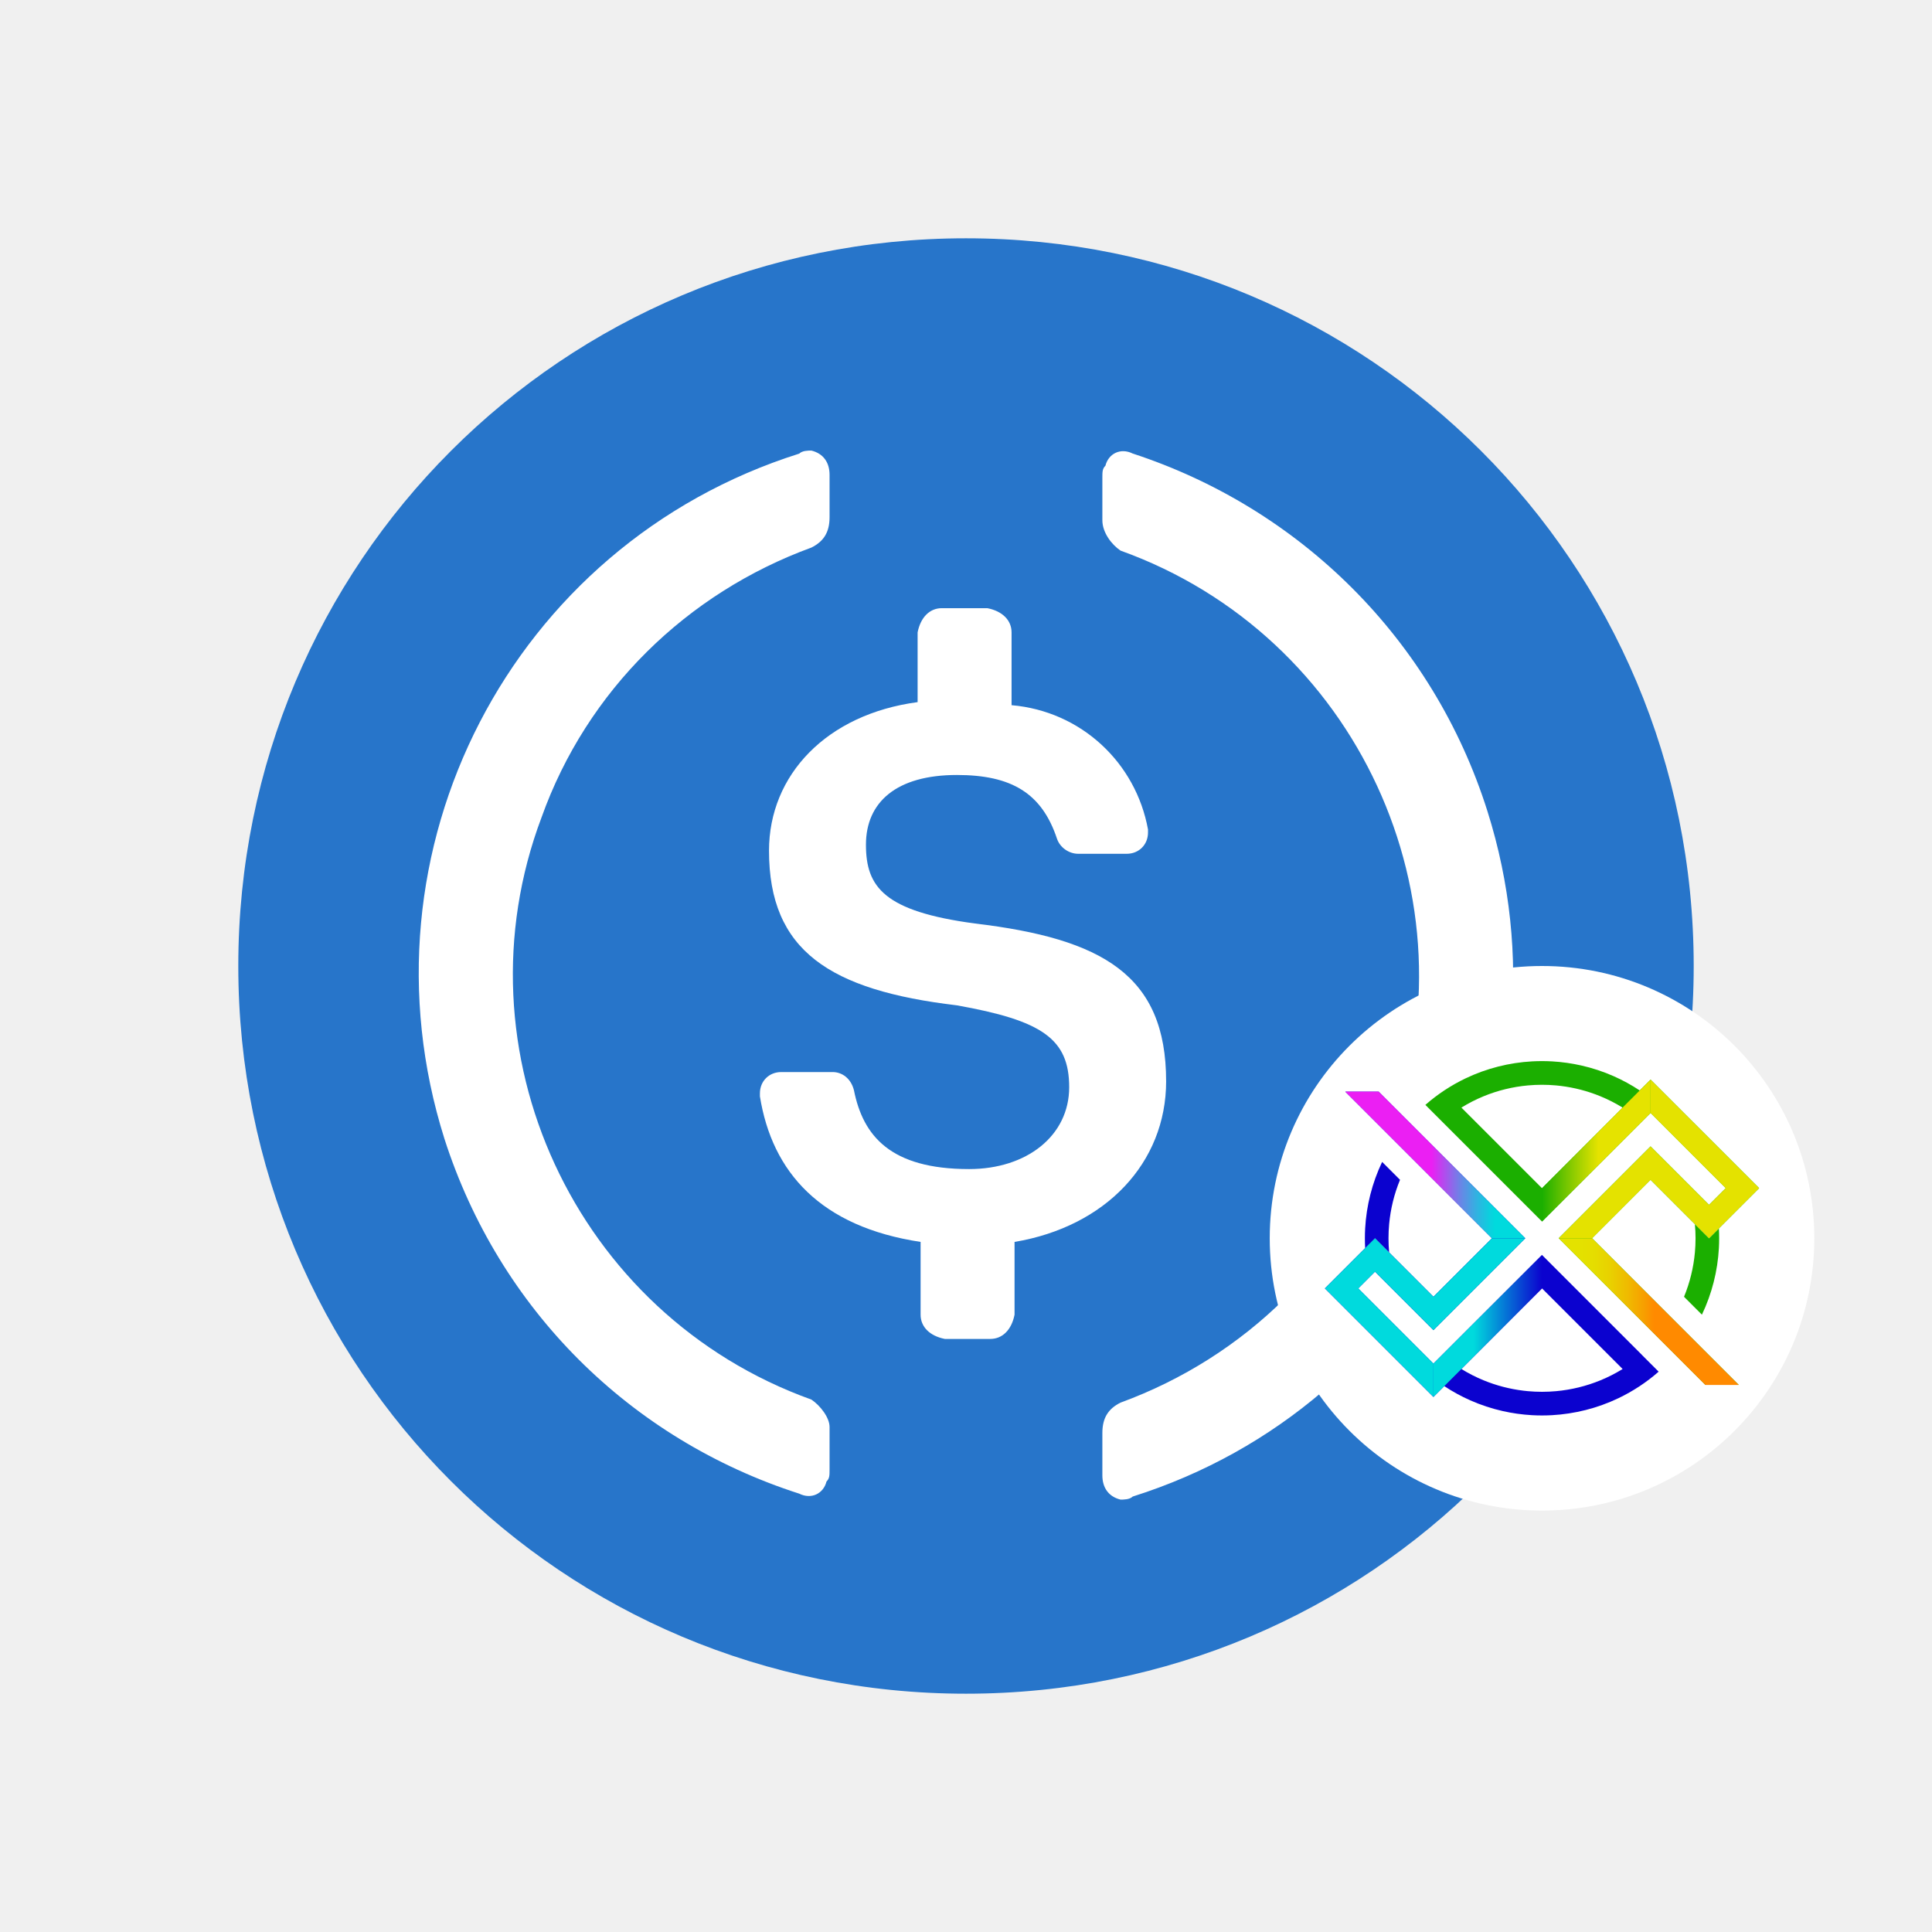
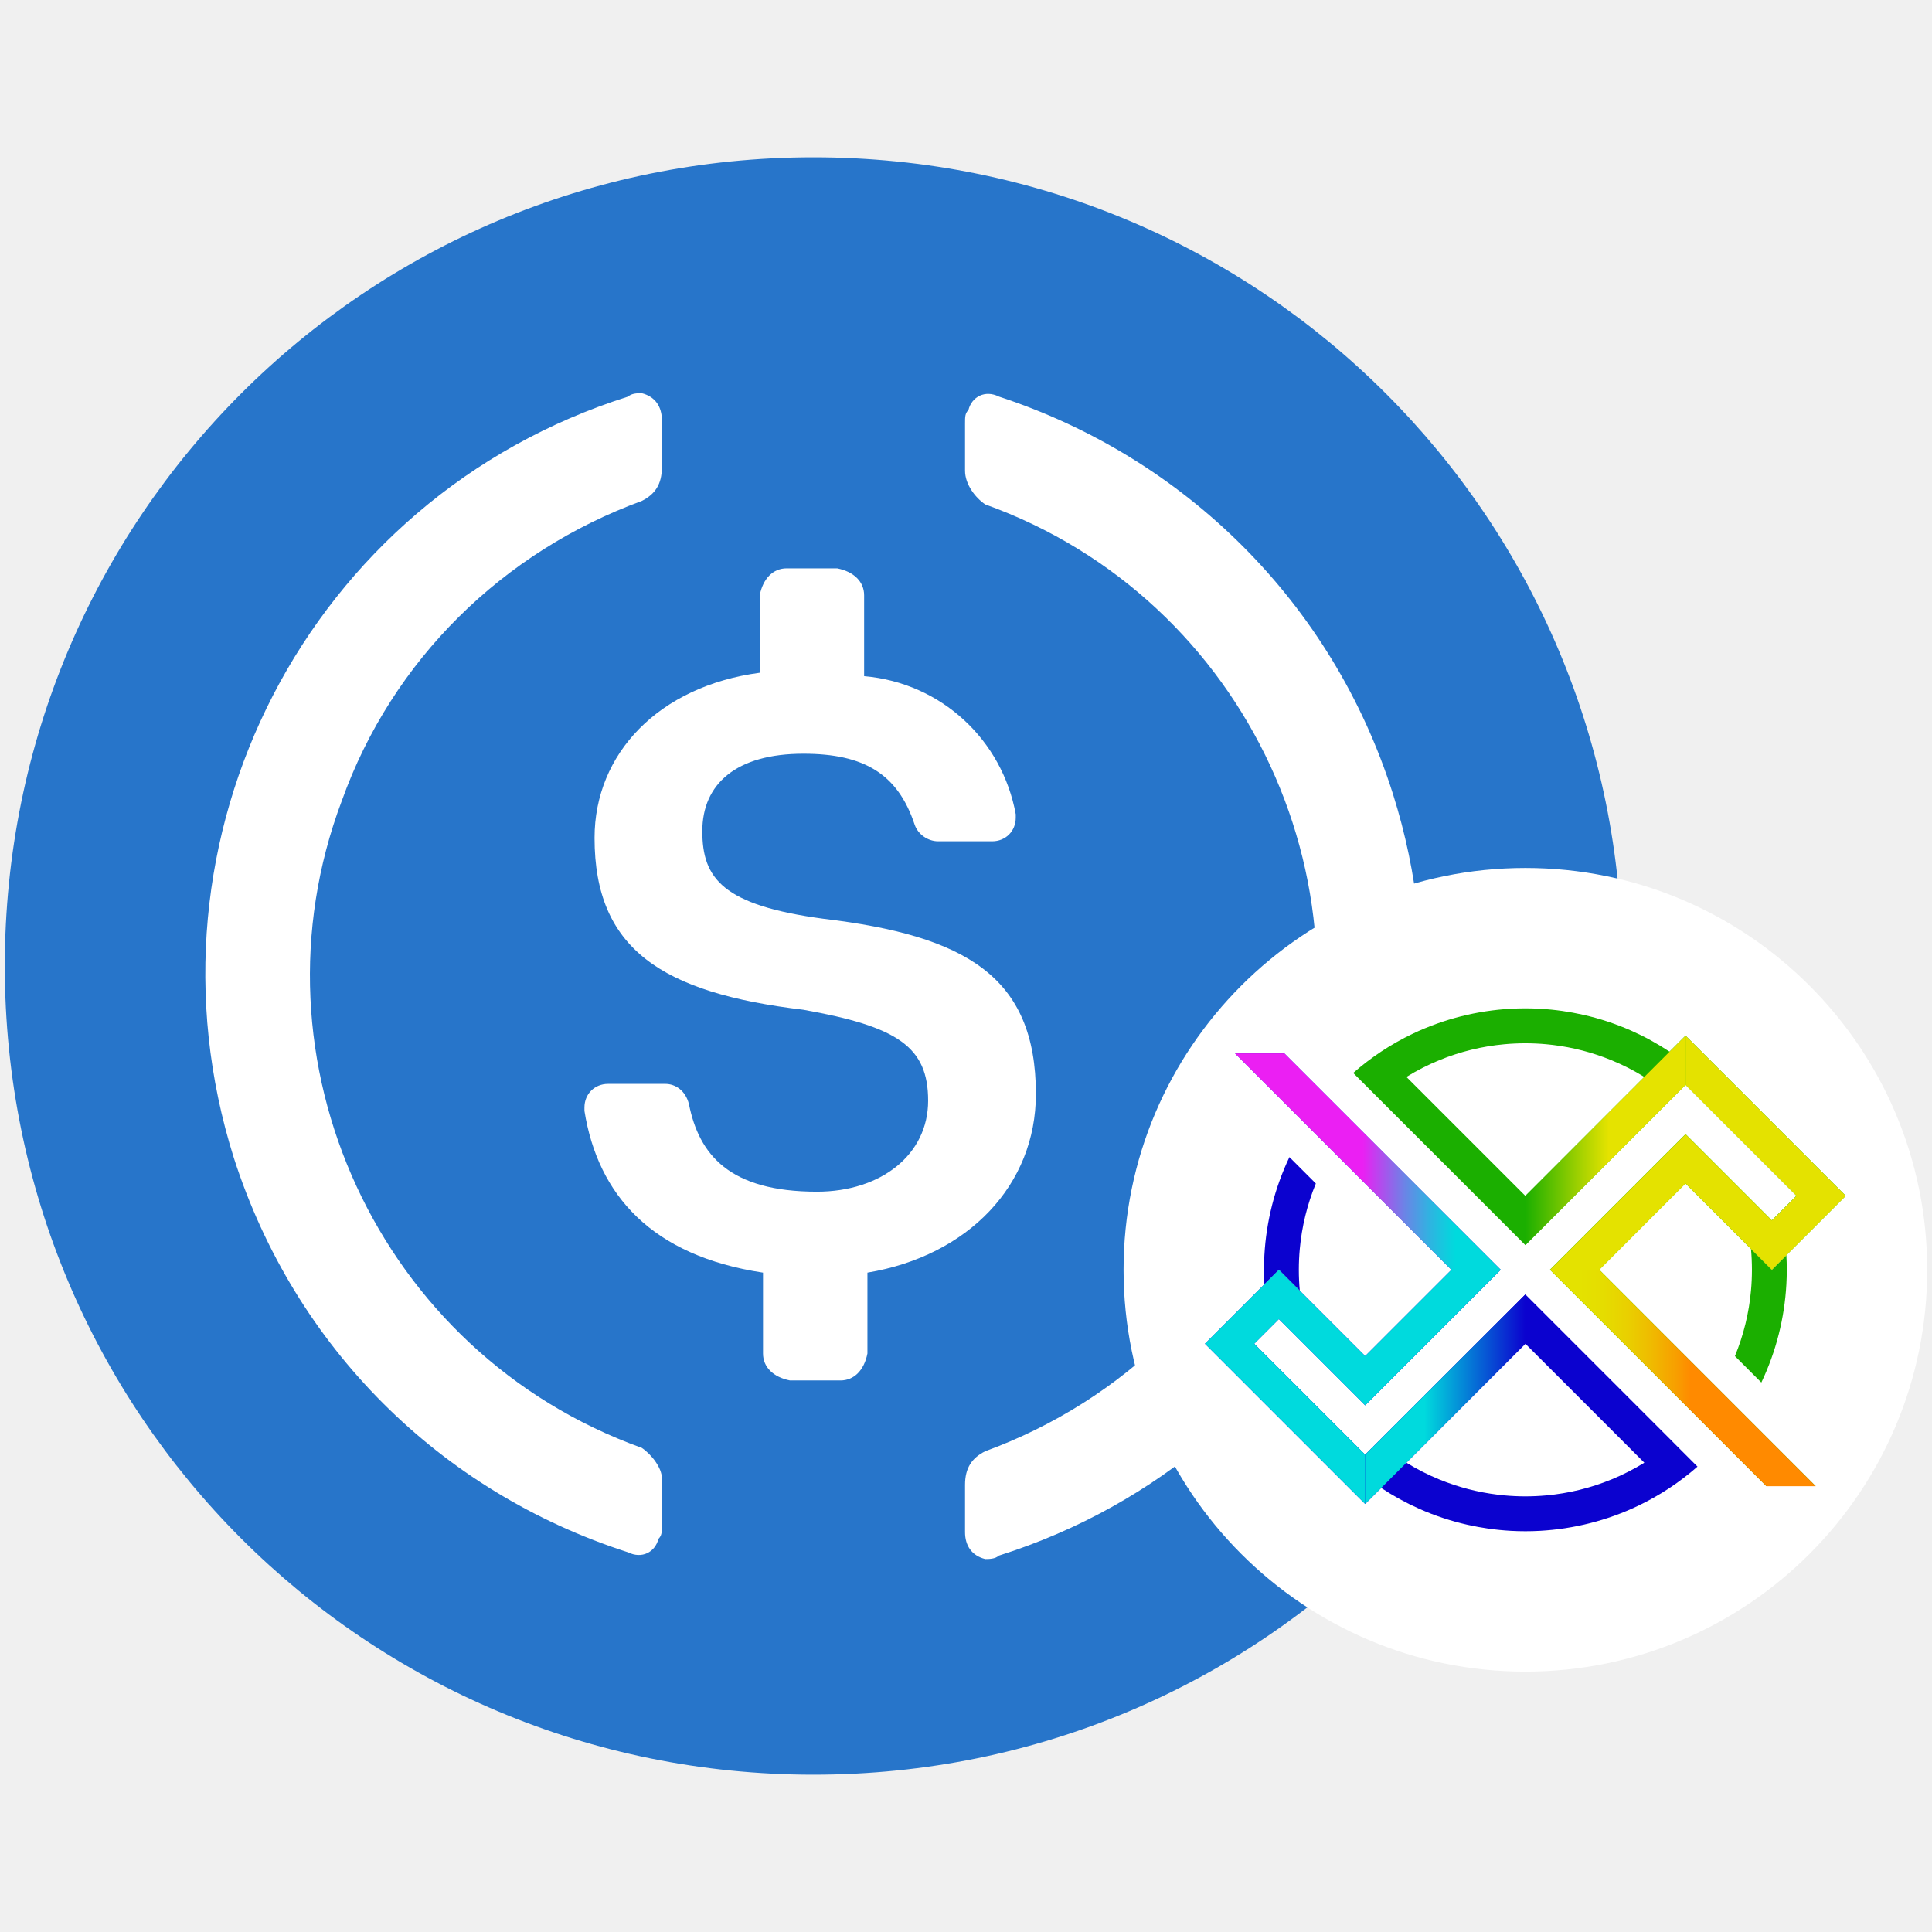
<svg xmlns="http://www.w3.org/2000/svg" id="Layer_1" version="1.1" viewBox="0 0 1080 1080">
  <defs>
    <style>
      .st0 {
        fill: url(#linear-gradient2);
      }

      .st1 {
        fill: #1baf00;
      }

      .st2 {
        fill: #fff;
      }

      .st3 {
        fill: url(#linear-gradient1);
      }

      .st4 {
        fill: none;
      }

      .st5 {
        fill: #00dadd;
      }

      .st6 {
        fill: #e4e200;
      }

      .st7 {
        fill: url(#linear-gradient3);
      }

      .st8 {
        fill: #2775ca;
      }

      .st9 {
        fill: #0b02cf;
      }

      .st10 {
        fill: url(#linear-gradient);
      }
    </style>
-     <linearGradient id="linear-gradient" x1="862" y1="643.19" x2="922.68" y2="643.19" gradientUnits="userSpaceOnUse">
+     <linearGradient id="linear-gradient" x1="852.7" y1="444.51" x2="942.24" y2="444.51" gradientTransform="translate(0 1082) scale(1 -1)" gradientUnits="userSpaceOnUse">
      <stop offset="0" stop-color="#1baf00" />
      <stop offset=".36" stop-color="#aad300" />
      <stop offset=".52" stop-color="#e5e300" />
    </linearGradient>
-     <linearGradient id="linear-gradient1" x1="871.33" y1="733.2" x2="971.98" y2="733.2" gradientUnits="userSpaceOnUse">
+     <linearGradient id="linear-gradient1" x1="866.47" y1="311.69" x2="1015" y2="311.69" gradientTransform="translate(0 1082) scale(1 -1)" gradientUnits="userSpaceOnUse">
      <stop offset=".11" stop-color="#e4e200" />
      <stop offset=".2" stop-color="#e5dd00" />
      <stop offset=".29" stop-color="#e9d000" />
      <stop offset=".38" stop-color="#efbb00" />
      <stop offset=".48" stop-color="#f89d00" />
      <stop offset=".53" stop-color="#ff8a00" />
    </linearGradient>
-     <linearGradient id="linear-gradient2" x1="852.66" y1="651.23" x2="752.02" y2="651.23" gradientUnits="userSpaceOnUse">
+     <linearGradient id="linear-gradient2" x1="838.92" y1="432.66" x2="690.4" y2="432.66" gradientTransform="translate(0 1082) scale(1 -1)" gradientUnits="userSpaceOnUse">
      <stop offset=".17" stop-color="#00dadd" />
      <stop offset=".2" stop-color="#0dcfde" />
      <stop offset=".27" stop-color="#31b2e1" />
      <stop offset=".36" stop-color="#6a85e6" />
      <stop offset=".46" stop-color="#b946ee" />
      <stop offset=".52" stop-color="#eb1ff3" />
    </linearGradient>
-     <linearGradient id="linear-gradient3" x1="862" y1="741.23" x2="801.31" y2="741.23" gradientUnits="userSpaceOnUse">
+     <linearGradient id="linear-gradient3" x1="852.7" y1="299.84" x2="763.14" y2="299.84" gradientTransform="translate(0 1082) scale(1 -1)" gradientUnits="userSpaceOnUse">
      <stop offset="0" stop-color="#0b02cf" />
      <stop offset=".63" stop-color="#00dadd" />
    </linearGradient>
  </defs>
  <g>
-     <path class="st8" d="M540,946.79c225.44,0,406.79-181.35,406.79-406.79s-181.35-406.79-406.79-406.79-406.79,181.35-406.79,406.79,181.35,406.79,406.79,406.79Z" />
-     <path class="st2" d="M651.87,604.4c0-59.31-35.59-79.65-106.78-88.15-50.85-6.79-61.02-20.34-61.02-44.06s16.96-38.97,50.85-38.97c30.51,0,47.47,10.17,55.93,35.59,1.71,5.08,6.79,8.46,11.88,8.46h27.13c6.79,0,11.88-5.09,11.88-11.88v-1.71c-6.79-37.3-37.3-66.1-76.27-69.48v-40.68c0-6.79-5.09-11.88-13.55-13.55h-25.42c-6.79,0-11.88,5.08-13.55,13.55v38.97c-50.85,6.79-83.07,40.68-83.07,83.07,0,55.93,33.89,77.98,105.07,86.44,47.47,8.46,62.73,18.63,62.73,45.76s-23.72,45.76-55.93,45.76c-44.06,0-59.31-18.63-64.39-44.06-1.71-6.79-6.79-10.17-11.88-10.17h-28.8c-6.79,0-11.88,5.09-11.88,11.88v1.71c6.79,42.39,33.89,72.9,89.82,81.36v40.68c0,6.79,5.09,11.88,13.55,13.55h25.42c6.79,0,11.88-5.08,13.55-13.55v-40.68c50.81-8.5,84.74-44.1,84.74-89.86h0Z" />
-     <path class="st2" d="M453.56,782.37c-132.21-47.47-200.02-194.93-150.84-325.43,25.42-71.19,81.36-125.41,150.84-150.84,6.79-3.38,10.17-8.46,10.17-16.96v-23.72c0-6.79-3.38-11.88-10.17-13.55-1.71,0-5.08,0-6.79,1.71-161.01,50.85-249.16,222.03-198.31,383.07,30.51,94.9,103.41,167.8,198.31,198.31,6.79,3.38,13.55,0,15.25-6.79,1.71-1.71,1.71-3.38,1.71-6.79v-23.72c0-5.13-5.08-11.88-10.17-15.3ZM633.2,253.54c-6.79-3.38-13.55,0-15.26,6.79-1.71,1.71-1.71,3.38-1.71,6.79v23.72c0,6.79,5.09,13.55,10.17,16.96,132.21,47.47,200.02,194.93,150.84,325.43-25.42,71.19-81.36,125.41-150.84,150.84-6.79,3.38-10.17,8.46-10.17,16.96v23.71c0,6.79,3.38,11.88,10.17,13.55,1.71,0,5.09,0,6.79-1.71,161.01-50.85,249.16-222.03,198.31-383.07-30.51-96.57-105.07-169.47-198.31-199.98h0Z" />
+     <path class="st8" d="M454.75,992.06c250.53,0,452.06-201.53,452.06-452.06S705.28,87.94,454.75,87.94,2.69,289.47,2.69,540s201.53,452.06,452.06,452.06h0Z" />
+     <path class="st2" d="M579.07,611.57c0-65.91-39.55-88.51-118.66-97.96-56.51-7.55-67.81-22.6-67.81-48.96s18.85-43.31,56.51-43.31c33.91,0,52.75,11.3,62.15,39.55,1.9,5.65,7.55,9.4,13.2,9.4h30.15c7.55,0,13.2-5.66,13.2-13.2v-1.9c-7.55-41.45-41.45-73.46-84.76-77.21v-45.21c0-7.55-5.66-13.2-15.06-15.06h-28.25c-7.55,0-13.2,5.65-15.06,15.06v43.31c-56.51,7.55-92.32,45.21-92.32,92.32,0,62.15,37.66,86.66,116.76,96.06,52.75,9.4,69.71,20.7,69.71,50.85s-26.36,50.85-62.15,50.85c-48.96,0-65.91-20.7-71.56-48.96-1.9-7.55-7.55-11.3-13.2-11.3h-32.01c-7.55,0-13.2,5.66-13.2,13.2v1.9c7.55,47.11,37.66,81.01,99.82,90.41v45.21c0,7.55,5.66,13.2,15.06,15.06h28.25c7.55,0,13.2-5.65,15.06-15.06v-45.21c56.46-9.45,94.17-49.01,94.17-99.86h0v.02Z" />
+     <path class="st2" d="M358.69,809.34c-146.92-52.75-222.28-216.62-167.63-361.65,28.25-79.11,90.41-139.37,167.63-167.63,7.55-3.76,11.3-9.4,11.3-18.85v-26.36c0-7.55-3.76-13.2-11.3-15.06-1.9,0-5.65,0-7.55,1.9-178.93,56.51-276.89,246.74-220.38,425.7,33.91,105.46,114.92,186.48,220.38,220.38,7.55,3.76,15.06,0,16.95-7.55,1.9-1.9,1.9-3.76,1.9-7.55v-26.36c0-5.7-5.65-13.2-11.3-17h0ZM558.32,221.66c-7.55-3.76-15.06,0-16.96,7.55-1.9,1.9-1.9,3.76-1.9,7.55v26.36c0,7.55,5.66,15.06,11.3,18.85,146.92,52.75,222.28,216.62,167.63,361.65-28.25,79.11-90.41,139.37-167.63,167.63-7.55,3.76-11.3,9.4-11.3,18.85v26.35c0,7.55,3.76,13.2,11.3,15.06,1.9,0,5.66,0,7.55-1.9,178.93-56.51,276.89-246.74,220.38-425.7-33.91-107.32-116.76-188.33-220.38-222.24h.01Z" />
  </g>
  <g>
-     <circle class="st2" cx="862" cy="692.21" r="152.21" />
+     <circle class="st2" cx="852.7" cy="709.82" r="224.62" />
    <g>
-       <path class="st9" d="M776.54,684.31c-.48,5.26-.48,10.55,0,15.81l-7.9-7.9-5.51,5.51c-.2-3.67-.2-7.35,0-11.02.71-12.76,3.87-25.41,9.49-37.19l10,10c-3.28,7.97-5.31,16.33-6.08,24.79Z" />
-       <path class="st1" d="M922.68,659.53l23.34,23.34,1.43,1.43,7.9,7.9,9.34-9.34,9.34-9.34,9.34-9.34-60.69-60.69-6.07,6.07c-4.64-3.07-9.47-5.71-14.45-7.92-5.92-2.62-12.04-4.64-18.27-6.04-2.62-.59-5.25-1.07-7.9-1.45-2.82-.4-5.65-.68-8.49-.84-3.67-.2-7.35-.2-11.02,0-12.76.71-25.41,3.87-37.19,9.49-4.09,1.95-8.07,4.21-11.92,6.75-3.66,2.43-7.2,5.12-10.58,8.09l9.36,9.36,13.83,13.83,42.01,42.01,9.34-9.34,9.34-9.34,32.68-32.68,4.49-4.49,4.85-4.85,29.86,29.86,12.15,12.15-6.11,6.11-3.23,3.23-13.96-13.96-9.38-9.38-9.34-9.34-32.68,32.68-9.34,9.34-9.34,9.34,9.34,9.34,23.34,23.34,9.34,9.34,23.19,23.19.15.15,16.62,16.62h18.67l-25.96-25.96-1.4-1.4-9.56-9.56-12.38-12.38-9.34-9.34-23.34-23.34,32.68-32.68ZM904.01,622.19l-9.34,9.34-23.34,23.34-9.34,9.34-45.06-45.06c3.98-2.46,8.12-4.56,12.36-6.31,7.97-3.28,16.33-5.31,24.79-6.08,5.26-.48,10.55-.48,15.81,0,.86.08,1.73.17,2.59.28,7.55.92,15,2.85,22.14,5.78,4.27,1.75,8.43,3.86,12.42,6.33l-3.05,3.05Z" />
-       <path class="st9" d="M917.84,757.39l-13.83-13.83-9.34-9.34-32.68-32.68-9.34,9.34-9.34,9.34-23.34,23.34-9.34,9.34-4.49,4.49-4.85,4.85-9.34-9.34-9.34-9.34-11.19-11.19-12.15-12.15,6.11-6.11,3.23-3.23,32.68,32.68,9.34-9.34,23.34-23.34,9.34-9.34,9.34-9.34-81.97-81.97h-18.67l27.35,27.35,9.56,9.56,12.38,12.38,32.68,32.68-9.34,9.34-23.34,23.34-32.68-32.68-5.51,5.51-3.83,3.83-9.34,9.34-9.34,9.34,9.34,9.34,23.34,23.34,9.34,9.34,9.34,9.34,9.34,9.34,6.07-6.07c4.64,3.07,9.47,5.71,14.45,7.92,5.92,2.62,12.04,4.64,18.27,6.04,2.62.59,5.25,1.07,7.9,1.45,2.82.4,5.65.68,8.49.84,3.67.2,7.35.2,11.02,0,12.76-.71,25.41-3.87,37.19-9.49,4.09-1.95,8.07-4.21,11.92-6.75,3.66-2.43,7.2-5.12,10.58-8.09l-9.36-9.36ZM894.69,771.59c-7.97,3.28-16.33,5.31-24.79,6.08-5.26.48-10.55.48-15.81,0-.86-.08-1.73-.17-2.59-.28-7.55-.92-15-2.85-22.14-5.78-4.27-1.75-8.43-3.86-12.42-6.33l45.06-45.06,45.06,45.06c-3.98,2.46-8.12,4.56-12.36,6.31Z" />
-       <path class="st1" d="M960.87,697.72c-.71,12.76-3.87,25.41-9.49,37.19l-10-10c3.28-7.97,5.31-16.33,6.08-24.79.48-5.26.48-10.55,0-15.81l7.9,7.9,5.51-5.51c.2,3.67.2,7.35,0,11.02Z" />
-       <polygon class="st10" points="862 664.2 922.68 603.52 922.68 622.19 862 682.87 862 664.2" />
-       <polygon class="st3" points="890.01 692.21 871.33 692.21 953.31 774.19 971.98 774.19 890.01 692.21" />
-       <polygon class="st0" points="752.02 610.24 770.69 610.24 852.66 692.21 833.99 692.21 752.02 610.24" />
-       <polygon class="st7" points="801.31 780.91 801.31 762.23 862 701.55 862 720.22 801.31 780.91" />
-       <polygon class="st5" points="852.66 692.21 833.99 692.21 801.31 724.89 768.63 692.21 740.63 720.22 801.31 780.91 801.31 762.23 759.3 720.22 768.63 710.88 801.31 743.56 852.66 692.21" />
-       <polygon class="st6" points="922.68 603.52 922.68 622.19 964.7 664.2 955.36 673.54 922.68 640.86 871.33 692.21 890.01 692.21 922.68 659.53 955.36 692.21 983.37 664.2 922.68 603.52" />
-       <path class="st4" d="M776.54,684.31c-.48,5.26-.48,10.55,0,15.81l-7.9-7.9-5.51,5.51c-.2-3.67-.2-7.35,0-11.02.71-12.76,3.87-25.41,9.49-37.19l10,10c-3.28,7.97-5.31,16.33-6.08,24.79Z" />
-       <path class="st4" d="M917.84,757.39l-13.83-13.83-9.34-9.34-32.68-32.68-9.34,9.34-9.34,9.34-23.34,23.34-9.34,9.34-4.49,4.49-4.85,4.85-9.34-9.34-9.34-9.34-11.19-11.19-12.15-12.15,6.11-6.11,3.23-3.23,32.68,32.68,9.34-9.34,23.34-23.34,9.34-9.34,9.34-9.34-81.97-81.97h-18.67l27.35,27.35,9.56,9.56,12.38,12.38,32.68,32.68-9.34,9.34-23.34,23.34-32.68-32.68-5.51,5.51-3.83,3.83-9.34,9.34-9.34,9.34,9.34,9.34,23.34,23.34,9.34,9.34,9.34,9.34,9.34,9.34,6.07-6.07c4.64,3.07,9.47,5.71,14.45,7.92,5.92,2.62,12.04,4.64,18.27,6.04,2.62.59,5.25,1.07,7.9,1.45,2.82.4,5.65.68,8.49.84,3.67.2,7.35.2,11.02,0,12.76-.71,25.41-3.87,37.19-9.49,4.09-1.95,8.07-4.21,11.92-6.75,3.66-2.43,7.2-5.12,10.58-8.09l-9.36-9.36ZM894.69,771.59c-7.97,3.28-16.33,5.31-24.79,6.08-5.26.48-10.55.48-15.81,0-.86-.08-1.73-.17-2.59-.28-7.55-.92-15-2.85-22.14-5.78-4.27-1.75-8.43-3.86-12.42-6.33l45.06-45.06,45.06,45.06c-3.98,2.46-8.12,4.56-12.36,6.31Z" />
-       <path class="st4" d="M960.87,697.72c-.71,12.76-3.87,25.41-9.49,37.19l-10-10c3.28-7.97,5.31-16.33,6.08-24.79.48-5.26.48-10.55,0-15.81l7.9,7.9,5.51-5.51c.2,3.67.2,7.35,0,11.02Z" />
-       <path class="st4" d="M922.68,659.53l23.34,23.34,1.43,1.43,7.9,7.9,9.34-9.34,9.34-9.34,9.34-9.34-60.69-60.69-6.07,6.07c-4.64-3.07-9.47-5.71-14.45-7.92-5.92-2.62-12.04-4.64-18.27-6.04-2.62-.59-5.25-1.07-7.9-1.45-2.82-.4-5.65-.68-8.49-.84-3.67-.2-7.35-.2-11.02,0-12.76.71-25.41,3.87-37.19,9.49-4.09,1.95-8.07,4.21-11.92,6.75-3.66,2.43-7.2,5.12-10.58,8.09l9.36,9.36,13.83,13.83,42.01,42.01,9.34-9.34,9.34-9.34,32.68-32.68,4.49-4.49,4.85-4.85,29.86,29.86,12.15,12.15-6.11,6.11-3.23,3.23-13.96-13.96-9.38-9.38-9.34-9.34-32.68,32.68-9.34,9.34-9.34,9.34,9.34,9.34,23.34,23.34,9.34,9.34,23.19,23.19.15.15,16.62,16.62h18.67l-25.96-25.96-1.4-1.4-9.56-9.56-12.38-12.38-9.34-9.34-23.34-23.34,32.68-32.68ZM904.01,622.19l-9.34,9.34-23.34,23.34-9.34,9.34-45.06-45.06c3.98-2.46,8.12-4.56,12.36-6.31,7.97-3.28,16.33-5.31,24.79-6.08,5.26-.48,10.55-.48,15.81,0,.86.08,1.73.17,2.59.28,7.55.92,15,2.85,22.14,5.78,4.27,1.75,8.43,3.86,12.42,6.33l-3.05,3.05Z" />
+       <path class="st9" d="M726.59,698.17c-.71,7.76-.71,15.57,0,23.33l-11.66-11.66-8.13,8.13c-.3-5.42-.3-10.85,0-16.26,1.05-18.83,5.71-37.5,14-54.88l14.76,14.76c-4.84,11.76-7.84,24.1-8.97,36.58h0Z" />
+       <path class="st1" d="M942.24,661.6l34.44,34.44,2.11,2.11,11.66,11.66,13.78-13.78,13.78-13.78,13.78-13.78-89.56-89.56-8.96,8.96c-6.85-4.53-13.97-8.43-21.32-11.69-8.74-3.87-17.77-6.85-26.96-8.91-3.87-.87-7.75-1.58-11.66-2.14-4.16-.59-8.34-1-12.53-1.24-5.42-.3-10.85-.3-16.26,0-18.83,1.05-37.5,5.71-54.88,14-6.04,2.88-11.91,6.21-17.59,9.96-5.4,3.59-10.63,7.56-15.61,11.94l13.81,13.81,20.41,20.41,61.99,61.99,13.78-13.78,13.78-13.78,48.23-48.23,6.63-6.63,7.16-7.16,44.06,44.06,17.93,17.93-9.02,9.02-4.77,4.77-20.6-20.6-13.84-13.84-13.78-13.78-48.23,48.23-13.78,13.78-13.78,13.78,13.78,13.78,34.44,34.44,13.78,13.78,34.22,34.22.22.22,24.53,24.53h27.55l-38.31-38.31-2.07-2.07-14.11-14.11-18.27-18.27-13.78-13.78-34.44-34.44,48.23-48.23v.06ZM914.69,606.5l-13.78,13.78-34.44,34.44-13.78,13.78-66.49-66.49c5.87-3.63,11.98-6.73,18.24-9.31,11.76-4.84,24.1-7.84,36.58-8.97,7.76-.71,15.57-.71,23.33,0,1.27.12,2.55.25,3.82.41,11.14,1.36,22.14,4.21,32.67,8.53,6.3,2.58,12.44,5.7,18.33,9.34l-4.5,4.5h.03Z" />
+       <path class="st9" d="M935.1,806.01l-20.41-20.41-13.78-13.78-48.23-48.23-13.78,13.78-13.78,13.78-34.44,34.44-13.78,13.78-6.63,6.63-7.16,7.16-13.78-13.78-13.78-13.78-16.51-16.51-17.93-17.93,9.02-9.02,4.77-4.77,48.23,48.23,13.78-13.78,34.44-34.44,13.78-13.78,13.78-13.78-120.96-120.96h-27.55l40.36,40.36,14.11,14.11,18.27,18.27,48.23,48.23-13.78,13.78-34.44,34.44-48.23-48.23-8.13,8.13-5.65,5.65-13.78,13.78-13.78,13.78,13.78,13.78,34.44,34.44,13.78,13.78,13.78,13.78,13.78,13.78,8.96-8.96c6.85,4.53,13.97,8.43,21.32,11.69,8.74,3.87,17.77,6.85,26.96,8.91,3.87.87,7.75,1.58,11.66,2.14,4.16.59,8.34,1,12.53,1.24,5.42.3,10.85.3,16.26,0,18.83-1.05,37.5-5.71,54.88-14,6.04-2.88,11.91-6.21,17.59-9.96,5.4-3.59,10.63-7.56,15.61-11.94l-13.81-13.81v-.03ZM900.94,826.97c-11.76,4.84-24.1,7.84-36.58,8.97-7.76.71-15.57.71-23.33,0-1.27-.12-2.55-.25-3.82-.41-11.14-1.36-22.14-4.21-32.67-8.53-6.3-2.58-12.44-5.7-18.33-9.34l66.49-66.49,66.49,66.49c-5.87,3.63-11.98,6.73-18.24,9.31h-.01Z" />
+       <path class="st1" d="M998.6,717.96c-1.05,18.83-5.71,37.5-14,54.88l-14.76-14.76c4.84-11.76,7.84-24.1,8.97-36.58.71-7.76.71-15.57,0-23.33l11.66,11.66,8.13-8.13c.3,5.42.3,10.85,0,16.26h0Z" />
+       <polygon class="st10" points="852.7 668.49 942.24 578.95 942.24 606.5 852.7 696.04 852.7 668.49" />
+       <polygon class="st3" points="894.03 709.82 866.47 709.82 987.44 830.8 1015 830.8 894.03 709.82" />
+       <polygon class="st0" points="690.4 588.86 717.95 588.86 838.92 709.82 811.36 709.82 690.4 588.86" />
+       <polygon class="st7" points="763.14 840.72 763.14 813.15 852.7 723.61 852.7 751.16 763.14 840.72" />
+       <polygon class="st5" points="838.92 709.82 811.36 709.82 763.14 758.05 714.91 709.82 673.59 751.16 763.14 840.72 763.14 813.15 701.14 751.16 714.91 737.38 763.14 785.6 838.92 709.82" />
+       <polygon class="st6" points="942.24 578.95 942.24 606.5 1004.25 668.49 990.47 682.27 942.24 634.05 866.47 709.82 894.03 709.82 942.24 661.6 990.47 709.82 1031.8 668.49 942.24 578.95" />
+       <path class="st4" d="M726.59,698.17c-.71,7.76-.71,15.57,0,23.33l-11.66-11.66-8.13,8.13c-.3-5.42-.3-10.85,0-16.26,1.05-18.83,5.71-37.5,14-54.88l14.76,14.76c-4.84,11.76-7.84,24.1-8.97,36.58h0Z" />
+       <path class="st4" d="M935.1,806.01l-20.41-20.41-13.78-13.78-48.23-48.23-13.78,13.78-13.78,13.78-34.44,34.44-13.78,13.78-6.63,6.63-7.16,7.16-13.78-13.78-13.78-13.78-16.51-16.51-17.93-17.93,9.02-9.02,4.77-4.77,48.23,48.23,13.78-13.78,34.44-34.44,13.78-13.78,13.78-13.78-120.96-120.96h-27.55l40.36,40.36,14.11,14.11,18.27,18.27,48.23,48.23-13.78,13.78-34.44,34.44-48.23-48.23-8.13,8.13-5.65,5.65-13.78,13.78-13.78,13.78,13.78,13.78,34.44,34.44,13.78,13.78,13.78,13.78,13.78,13.78,8.96-8.96c6.85,4.53,13.97,8.43,21.32,11.69,8.74,3.87,17.77,6.85,26.96,8.91,3.87.87,7.75,1.58,11.66,2.14,4.16.59,8.34,1,12.53,1.24,5.42.3,10.85.3,16.26,0,18.83-1.05,37.5-5.71,54.88-14,6.04-2.88,11.91-6.21,17.59-9.96,5.4-3.59,10.63-7.56,15.61-11.94l-13.81-13.81v-.03ZM900.94,826.97c-11.76,4.84-24.1,7.84-36.58,8.97-7.76.71-15.57.71-23.33,0-1.27-.12-2.55-.25-3.82-.41-11.14-1.36-22.14-4.21-32.67-8.53-6.3-2.58-12.44-5.7-18.33-9.34l66.49-66.49,66.49,66.49c-5.87,3.63-11.98,6.73-18.24,9.31h-.01Z" />
+       <path class="st4" d="M998.6,717.96c-1.05,18.83-5.71,37.5-14,54.88l-14.76-14.76c4.84-11.76,7.84-24.1,8.97-36.58.71-7.76.71-15.57,0-23.33l11.66,11.66,8.13-8.13c.3,5.42.3,10.85,0,16.26h0Z" />
+       <path class="st4" d="M942.24,661.6l34.44,34.44,2.11,2.11,11.66,11.66,13.78-13.78,13.78-13.78,13.78-13.78-89.56-89.56-8.96,8.96c-6.85-4.53-13.97-8.43-21.32-11.69-8.74-3.87-17.77-6.85-26.96-8.91-3.87-.87-7.75-1.58-11.66-2.14-4.16-.59-8.34-1-12.53-1.24-5.42-.3-10.85-.3-16.26,0-18.83,1.05-37.5,5.71-54.88,14-6.04,2.88-11.91,6.21-17.59,9.96-5.4,3.59-10.63,7.56-15.61,11.94l13.81,13.81,20.41,20.41,61.99,61.99,13.78-13.78,13.78-13.78,48.23-48.23,6.63-6.63,7.16-7.16,44.06,44.06,17.93,17.93-9.02,9.02-4.77,4.77-20.6-20.6-13.84-13.84-13.78-13.78-48.23,48.23-13.78,13.78-13.78,13.78,13.78,13.78,34.44,34.44,13.78,13.78,34.22,34.22.22.22,24.53,24.53h27.55l-38.31-38.31-2.07-2.07-14.11-14.11-18.27-18.27-13.78-13.78-34.44-34.44,48.23-48.23v.06ZM914.69,606.5l-13.78,13.78-34.44,34.44-13.78,13.78-66.49-66.49c5.87-3.63,11.98-6.73,18.24-9.31,11.76-4.84,24.1-7.84,36.58-8.97,7.76-.71,15.57-.71,23.33,0,1.27.12,2.55.25,3.82.41,11.14,1.36,22.14,4.21,32.67,8.53,6.3,2.58,12.44,5.7,18.33,9.34l-4.5,4.5h.03Z" />
    </g>
  </g>
</svg>
